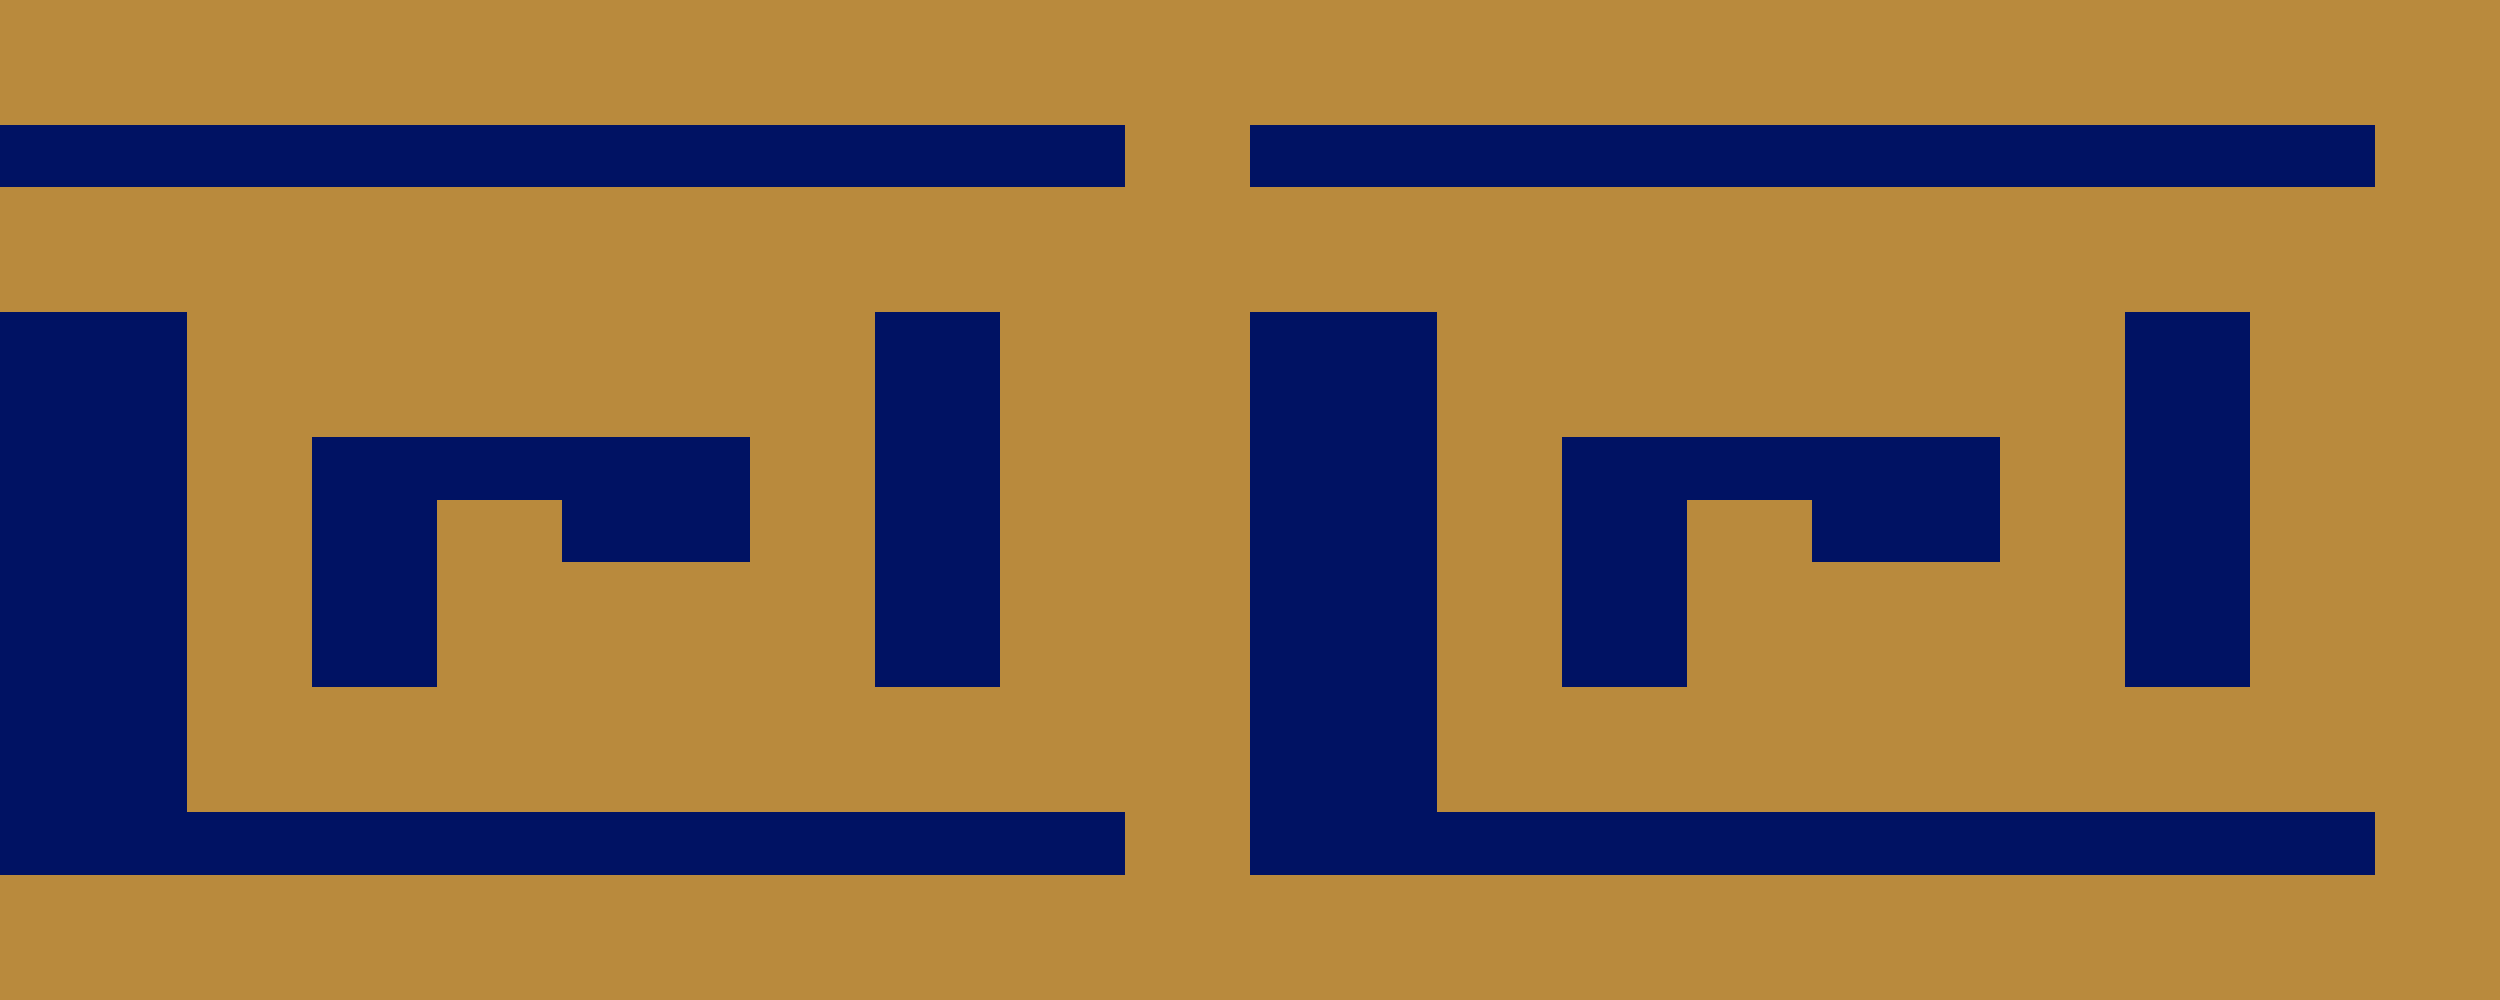
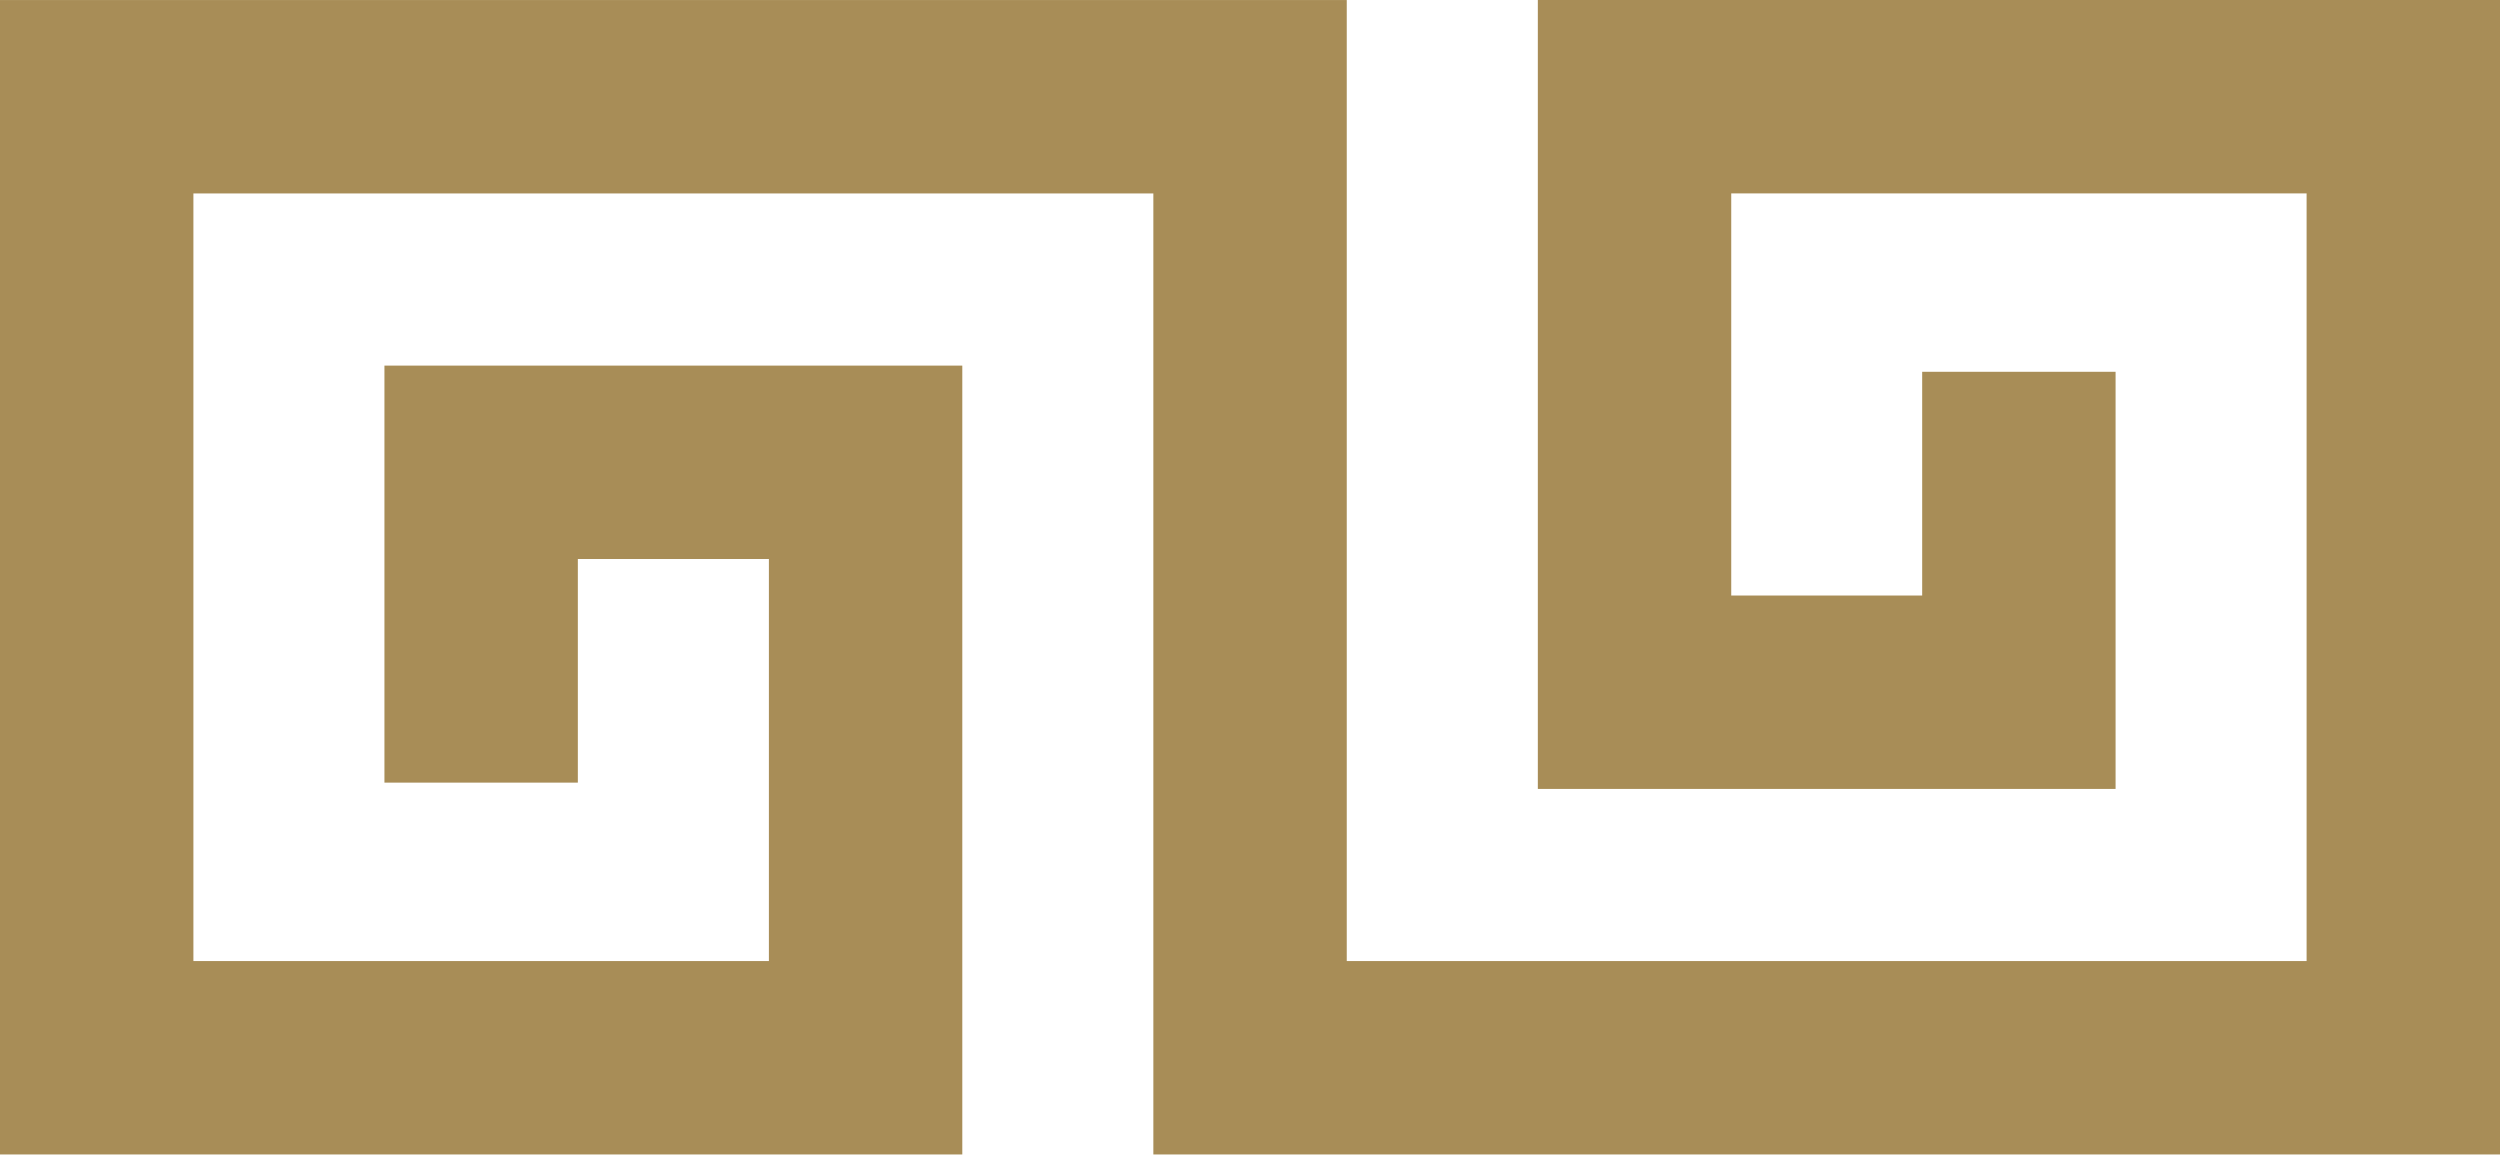
- <svg xmlns="http://www.w3.org/2000/svg" width="40" height="16" viewBox="0 0 40 16" shape-rendering="crispEdges">
-   <rect width="40" height="16" fill="#001263" />
-   <g fill="none" stroke="#B98A3D" stroke-width="2" stroke-linecap="butt" stroke-linejoin="miter">
-     <path d="M0 1 H40" />
-     <path d="M0 15 H40" />
-     <path d="         M0 4         H17         V12         H4         V6         H13         V10         H8         V8       " />
-     <path d="         M20 4         H37         V12         H24         V6         H33         V10         H28         V8       " />
-     <path d="M19 2 V14" />
-     <path d="M39 2 V14" />
-   </g>
+ <svg xmlns="http://www.w3.org/2000/svg" version="1.1" id="Layer_1" x="0px" y="0px" width="300.667px" height="138.844px" viewBox="0 0 300.667 138.844" enable-background="new 0 0 300.667 138.844" xml:space="preserve">
+   <polygon fill="#A88D57" points="       184.95,94.882       254.434,94.882       254.434,44.714       231.174,44.714       231.174,71.622       208.21,71.622       208.21,23.26       277.407,23.26       277.407,115.583       161.97,115.583       161.97,0.004       0,0.004       0,138.844       115.733,138.844       115.733,43.97       46.235,43.97       46.235,94.124       69.495,94.124       69.495,67.23       92.473,67.23       92.473,115.583       23.26,115.583       23.26,23.265       138.71,23.265       138.71,138.844       300.667,138.844       300.667,0       184.95,0     " />
</svg>
